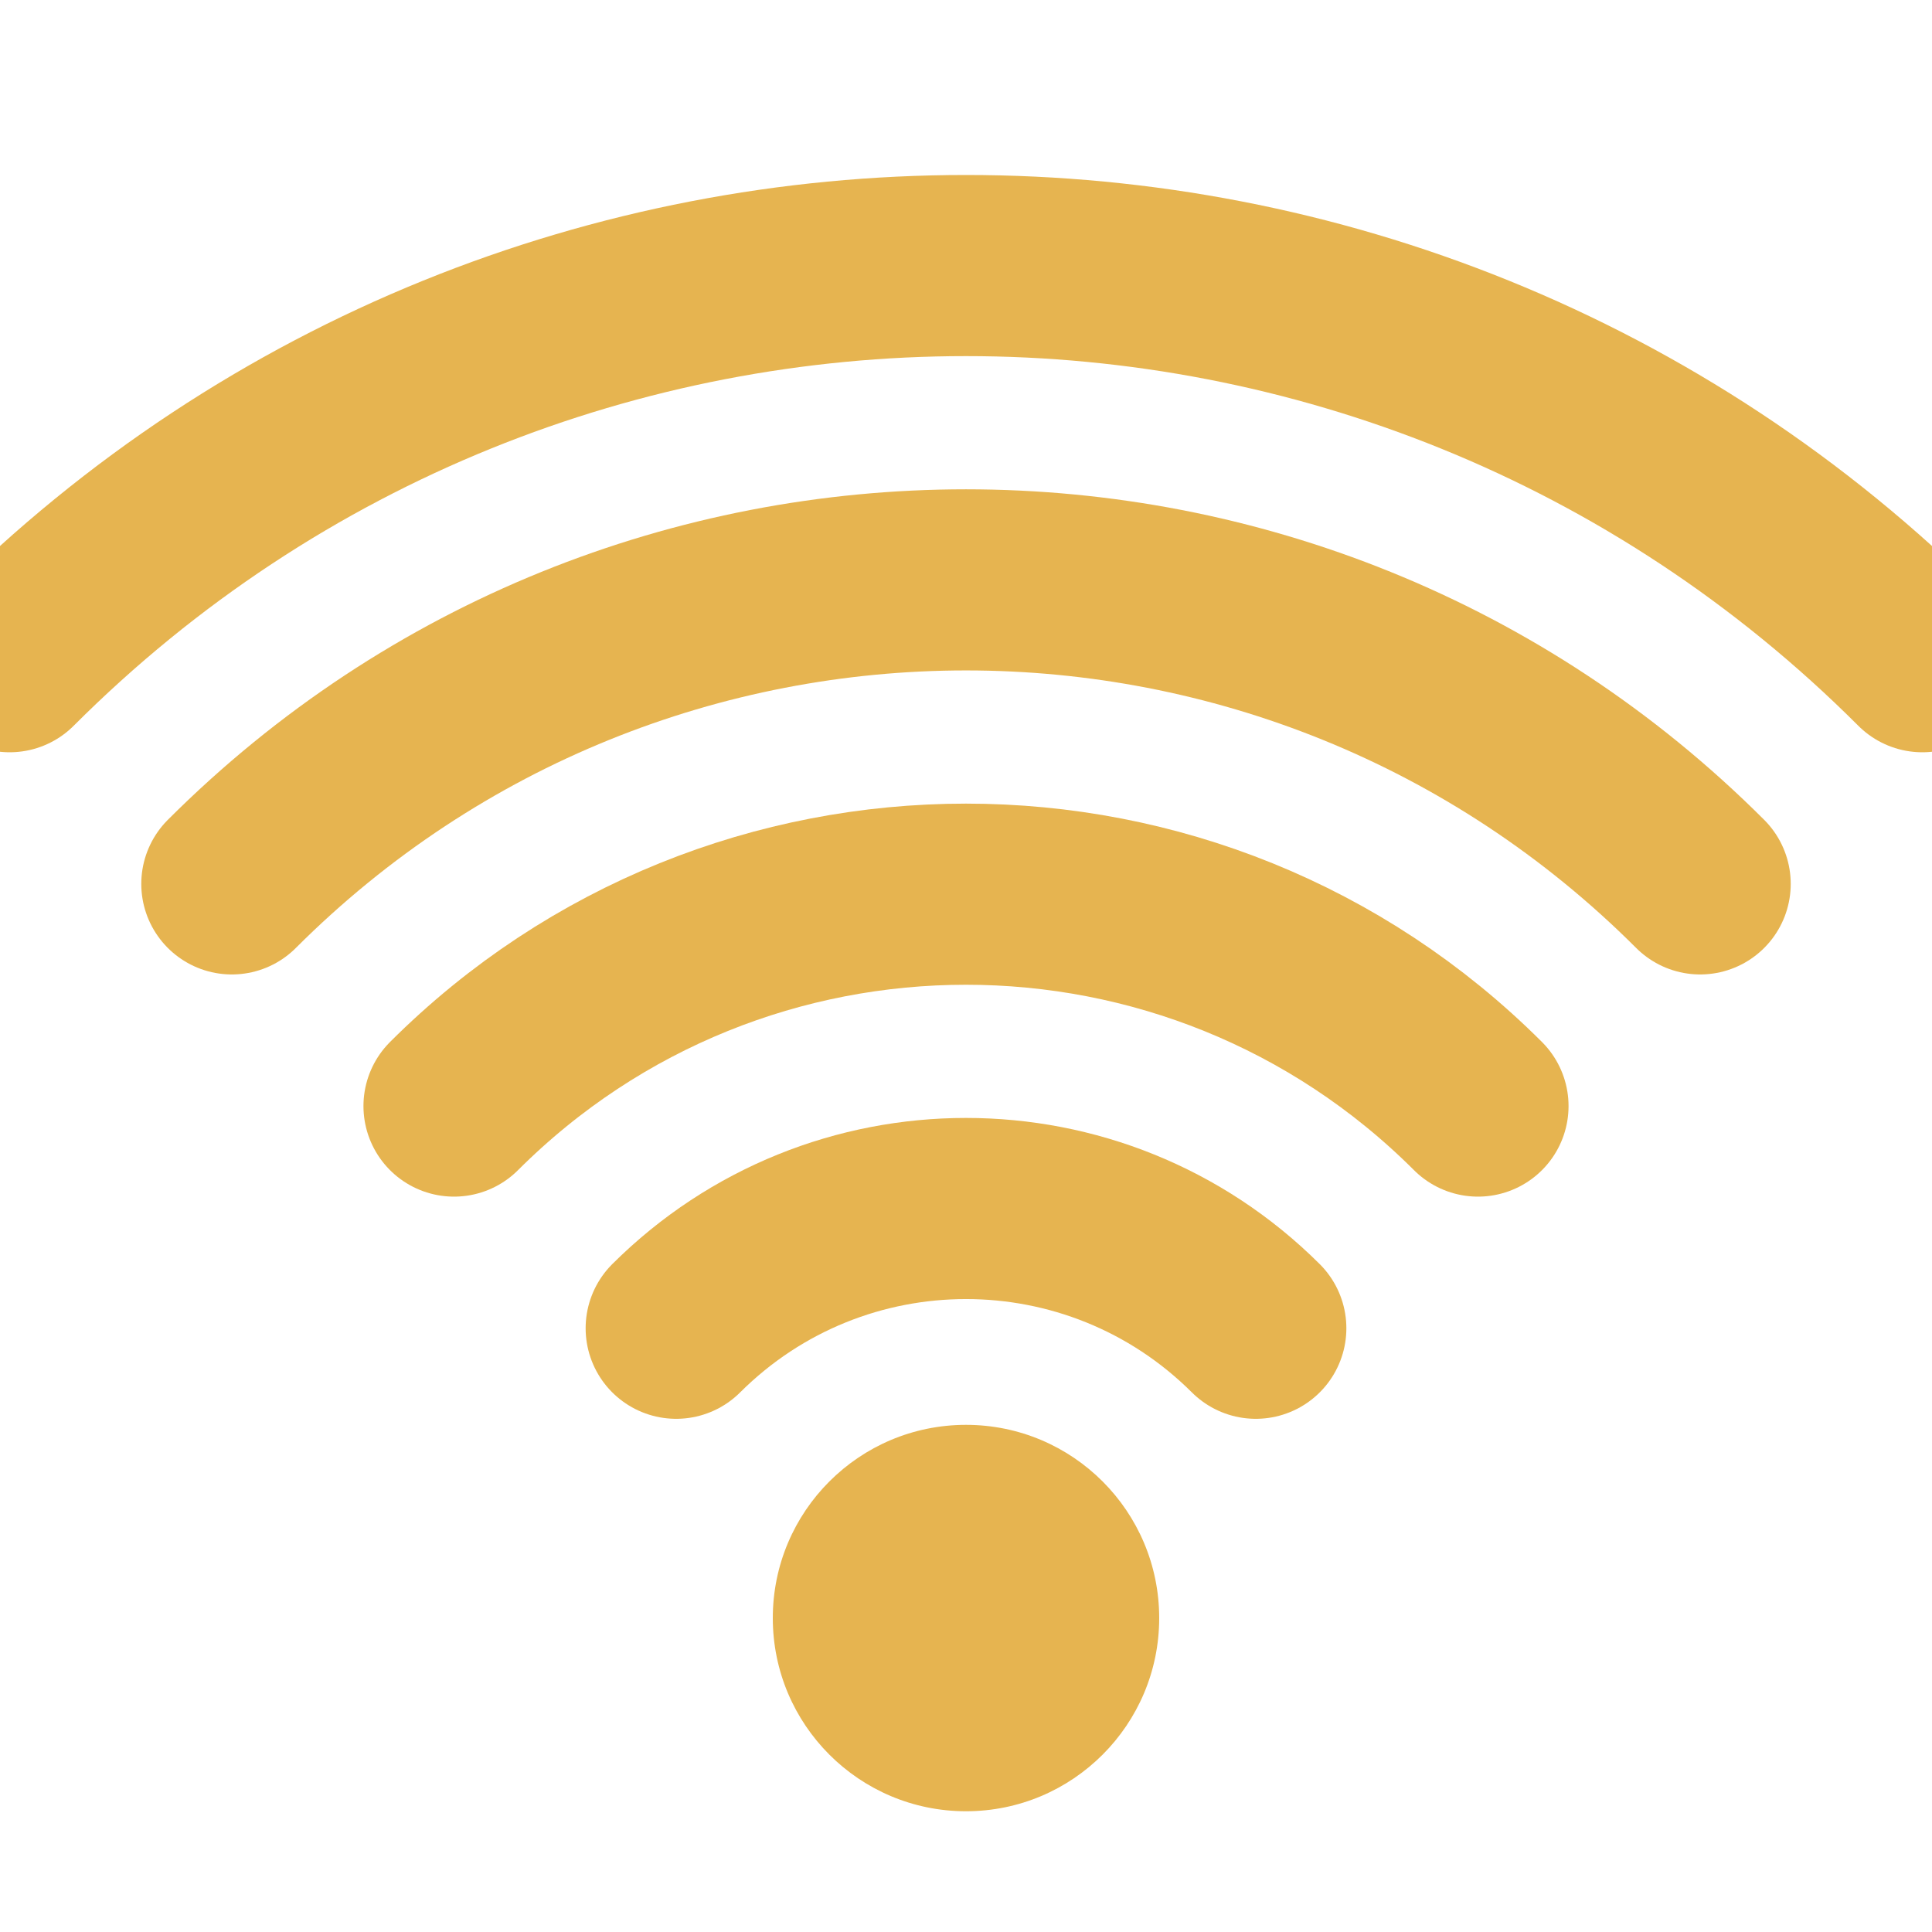
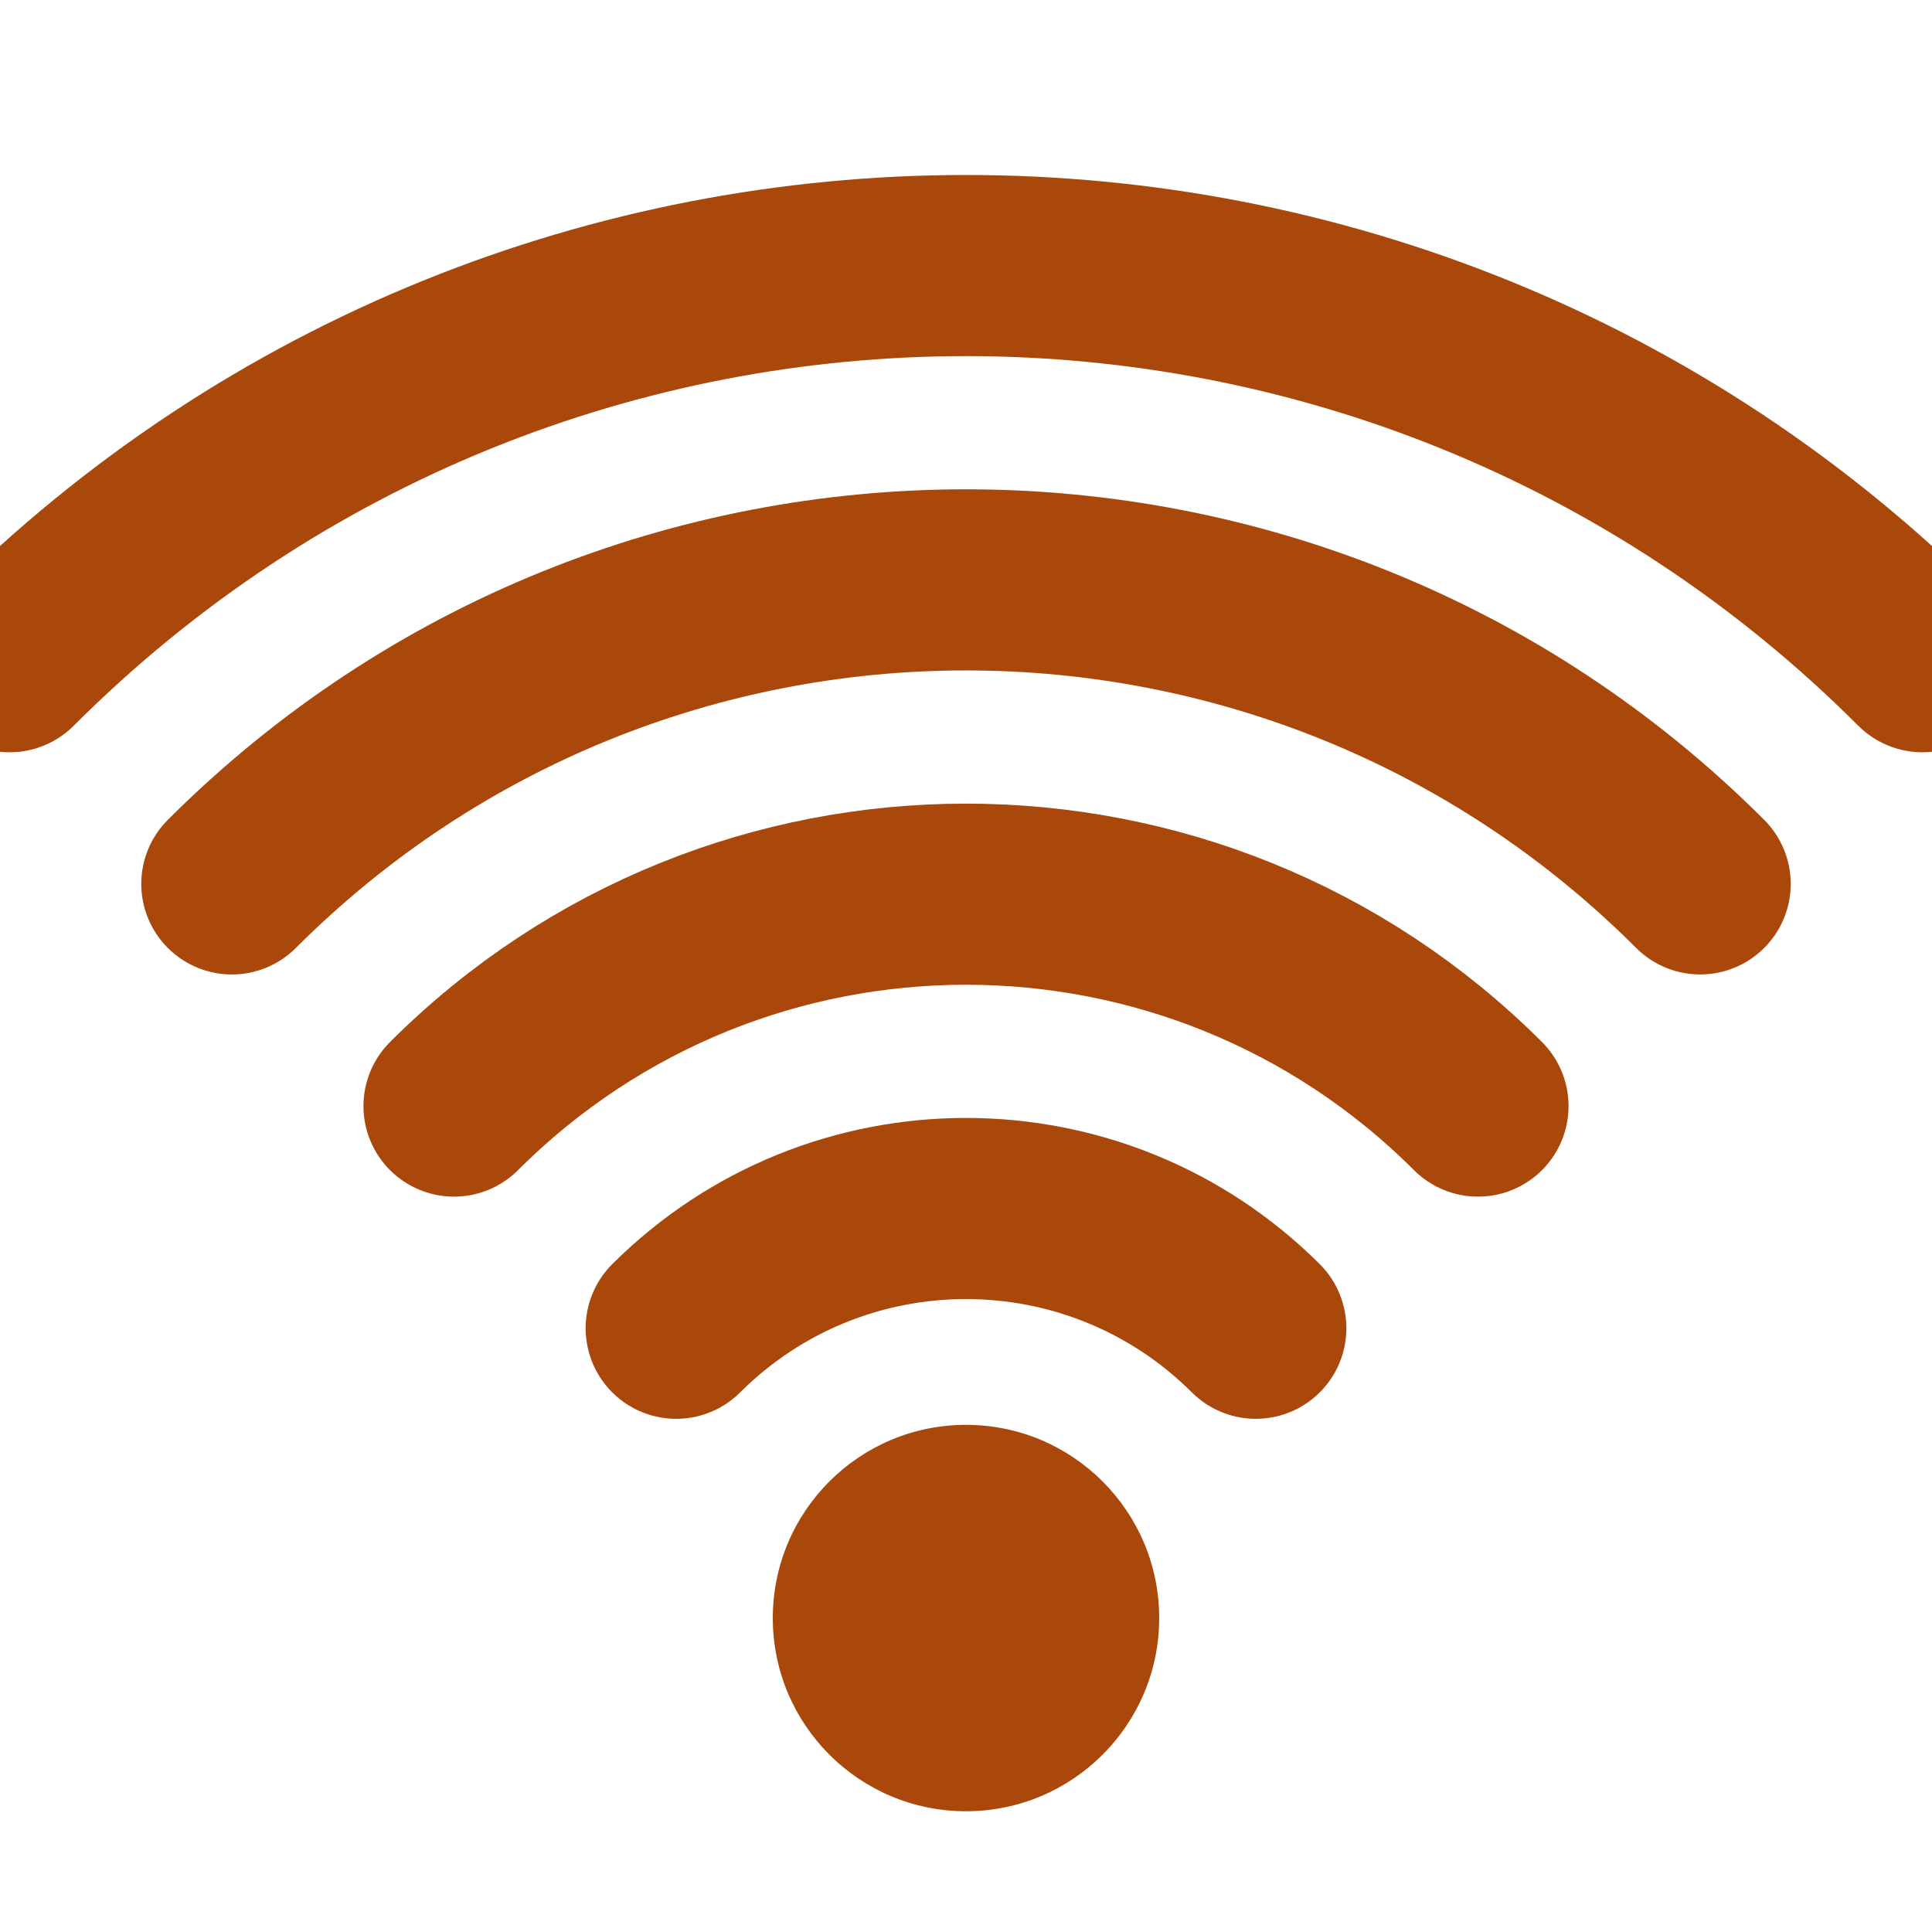
<svg xmlns="http://www.w3.org/2000/svg" width="16" height="16" viewBox="0 0 16 16">
-   <g fill="none" stroke="#e6b450" stroke-width="1.5" stroke-linecap="round">
+   <g fill="none" stroke="#aa480b" stroke-width="1.5" stroke-linecap="round">
    <path d="M5.60,11.00 A3.40,3.40 0 0 1 10.40,11.00" />
    <path d="M3.76,9.16 A6.00,6.00 0 0 1 12.24,9.16" />
    <path d="M1.92,7.32 A8.60,8.60 0 0 1 14.08,7.32" />
    <path d="M0.08,5.48 A11.20,11.20 0 0 1 15.92,5.48" />
  </g>
-   <circle cx="8" cy="13.4" r="1.6" fill="#e6b450" />
+   <circle cx="8" cy="13.4" r="1.6" fill="#aa480b" />
</svg>
